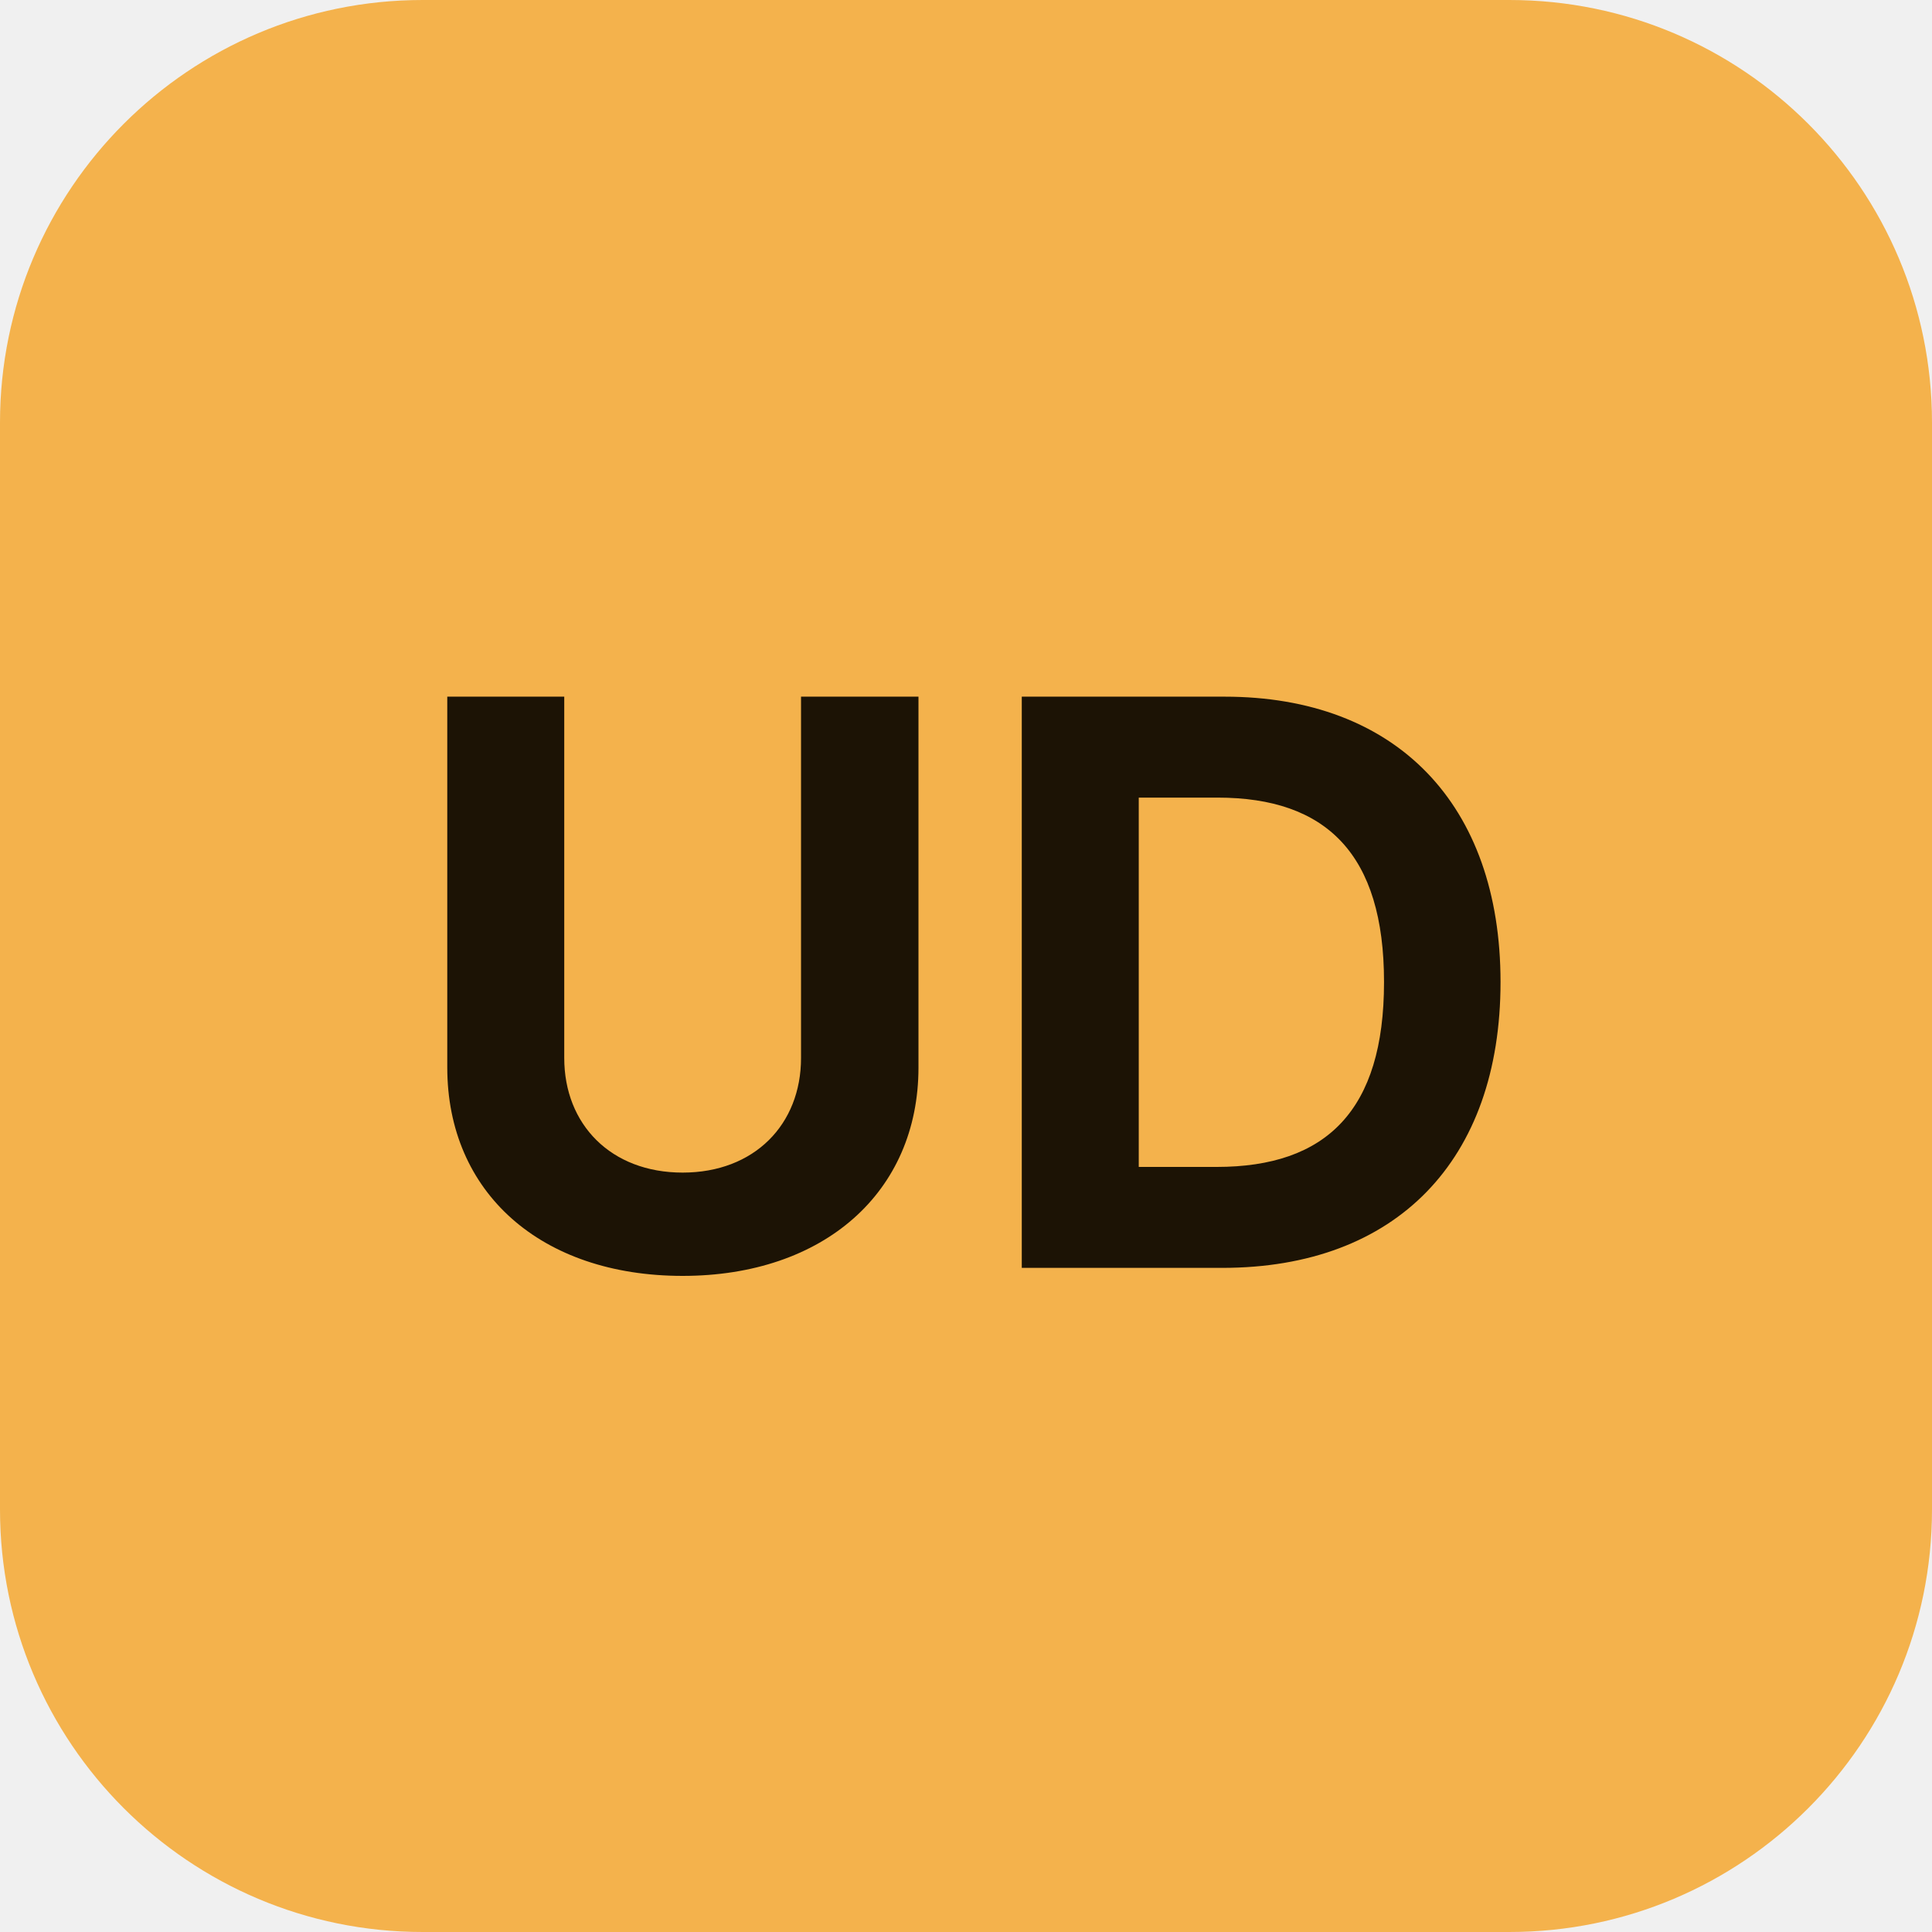
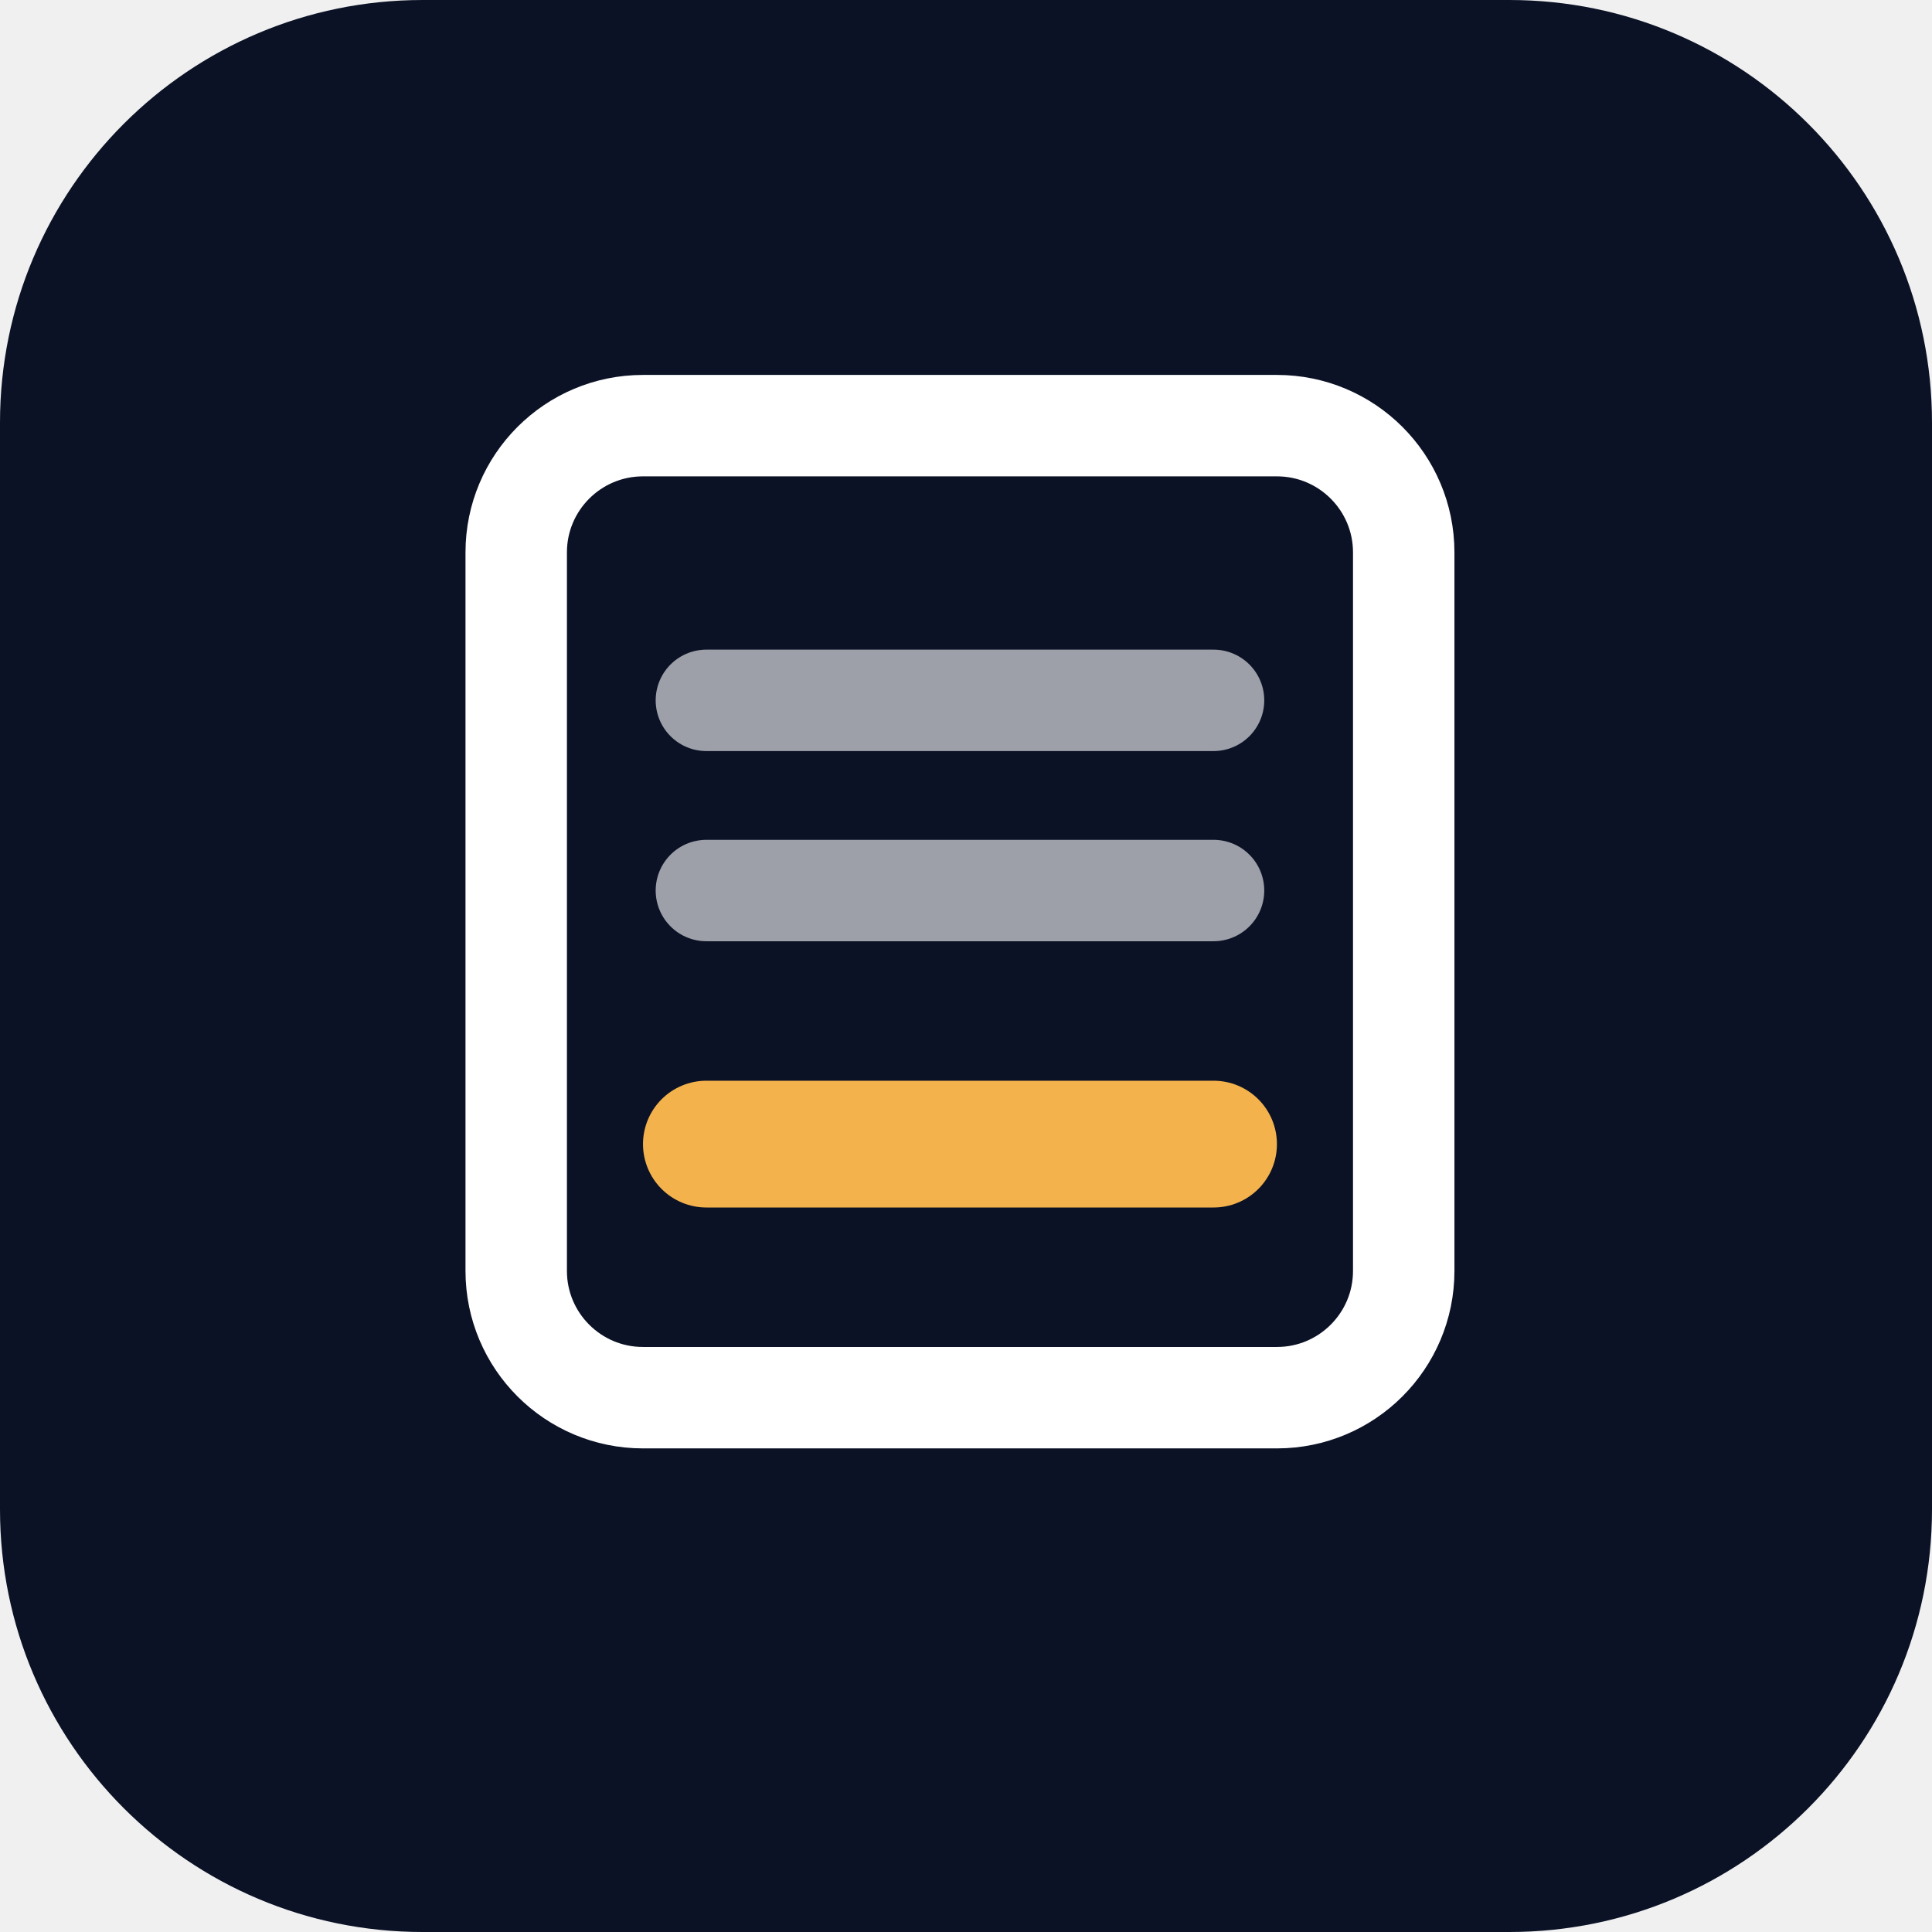
<svg xmlns="http://www.w3.org/2000/svg" viewBox="0 0 64 64">
-   <rect width="64" height="64" rx="14" fill="#f4b24c" />
-   <text x="32" y="42" text-anchor="middle" font-family="Inter, Arial, sans-serif" font-weight="700" font-size="26" fill="#1c1305">UD</text>
+   <rect width="64" height="64" rx="14" fill="#0b1226" />
+   <g transform="translate(15 12) scale(1.4)">
+     <rect x="1.5" y="1.5" width="21" height="23" rx="3" fill="none" stroke="#fff" stroke-width="2.4" />
+     <path d="M6 8h12M6 12.5h12" stroke="#fff" stroke-opacity=".6" stroke-width="2.4" stroke-linecap="round" />
+     <path d="M6 18.5h12" stroke="#f4b24c" stroke-width="3" stroke-linecap="round" />
+   </g>
</svg>
